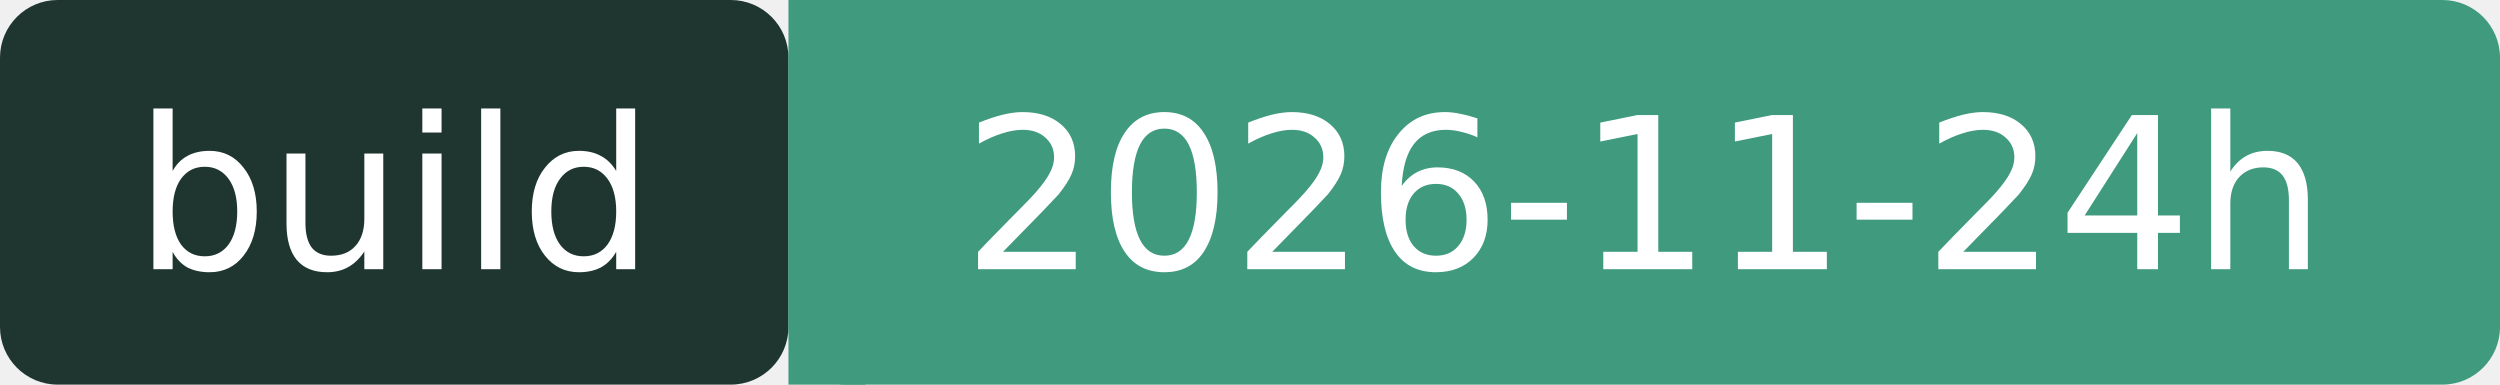
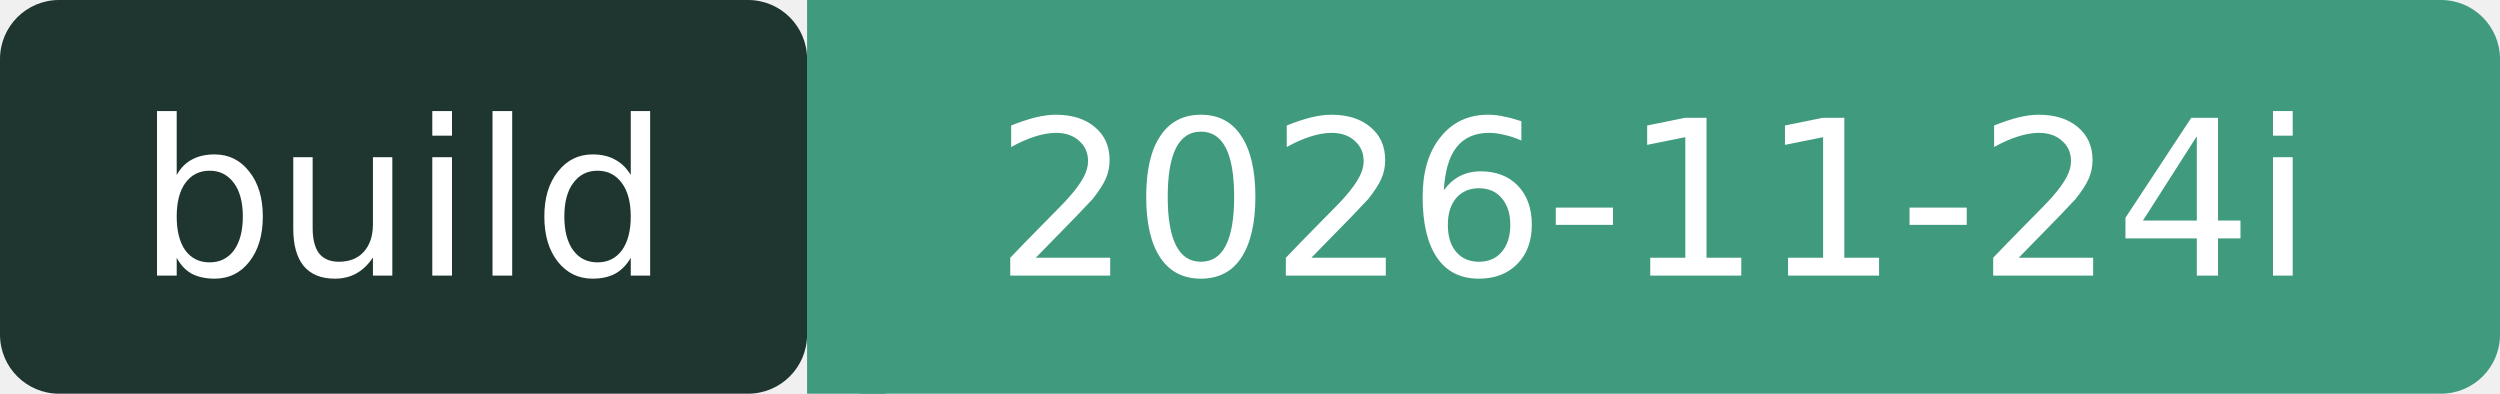
- <svg xmlns="http://www.w3.org/2000/svg" width="130" height="20" role="img" aria-label="build: 2026-11-24h">
+ <svg xmlns="http://www.w3.org/2000/svg" width="127" height="20" role="img" aria-label="build: 2026-11-24i">
  <rect width="41" height="20" rx="3" fill="#1F3630" />
-   <rect x="41" width="89" height="20" rx="3" fill="#3F9A7E" />
+   <rect x="41" width="86" height="20" rx="3" fill="#3F9A7E" />
  <rect x="41" width="4" height="20" fill="#3F9A7E" />
  <g fill="#fff" font-family="Verdana,DejaVu Sans,sans-serif" font-size="11" text-anchor="middle">
    <text x="20.5" y="14">build</text>
-     <text x="85.5" y="14">2026-11-24h</text>
+     <text x="84" y="14">2026-11-24i</text>
  </g>
</svg>
